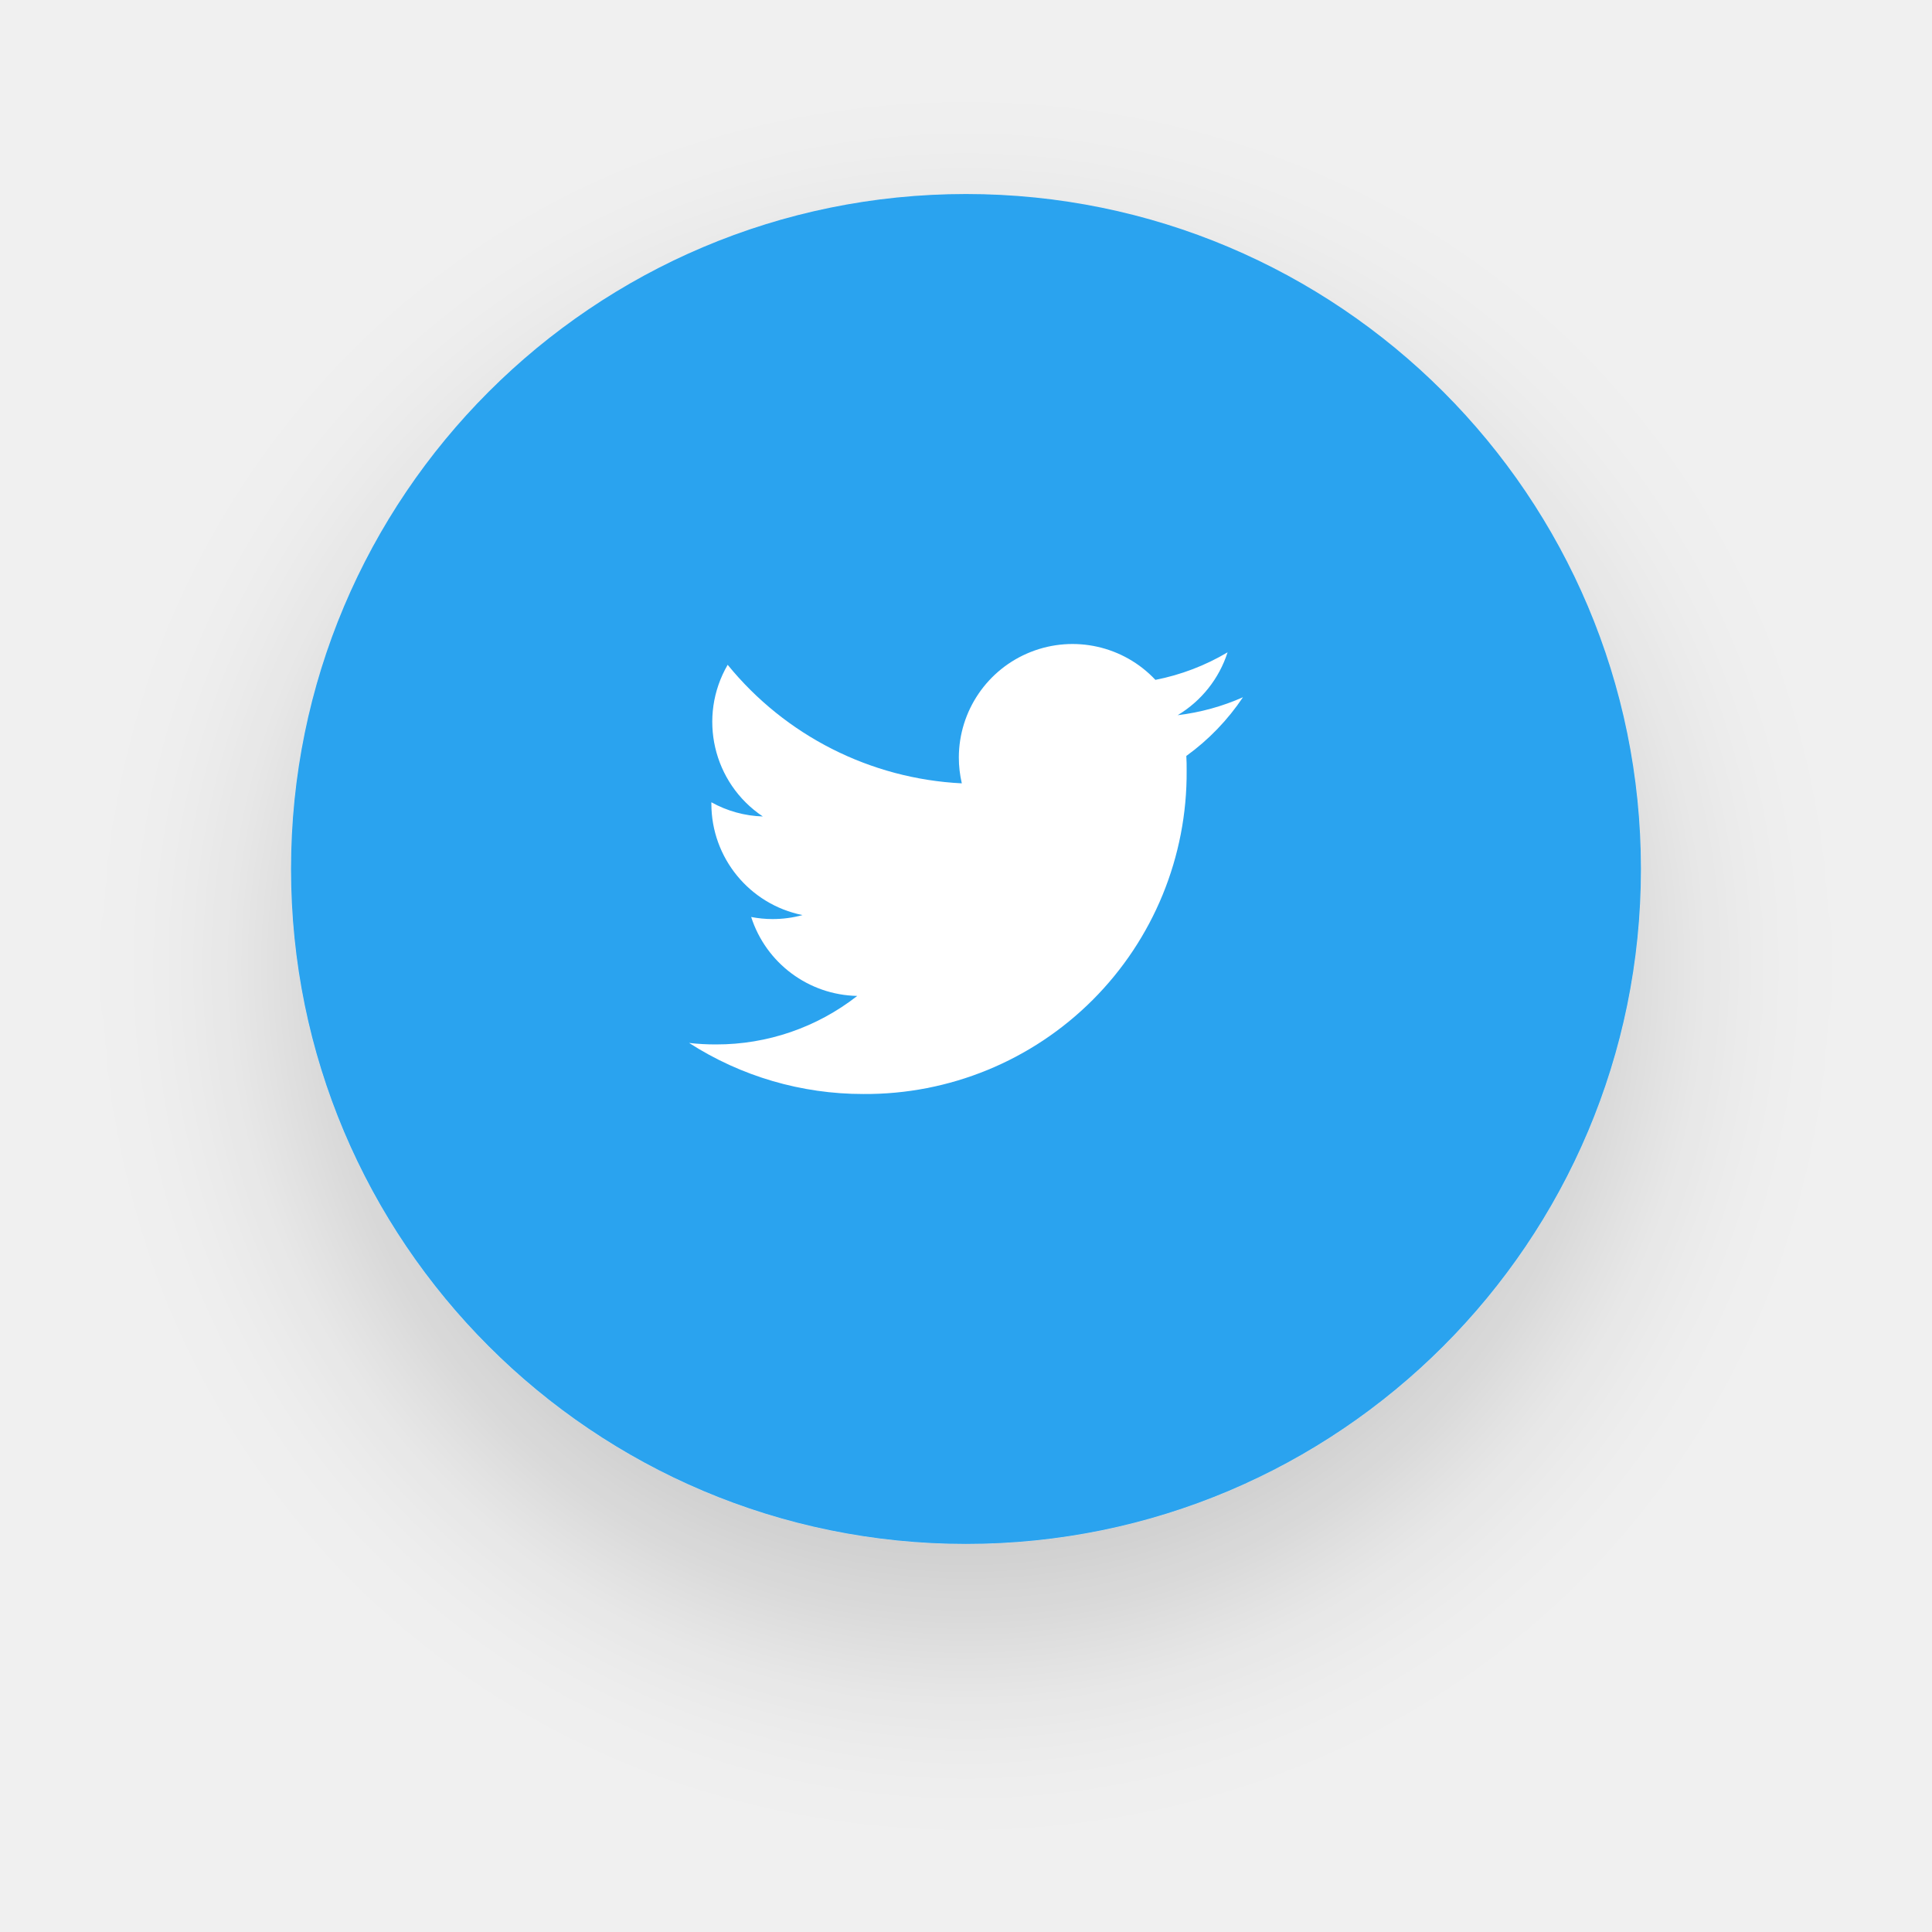
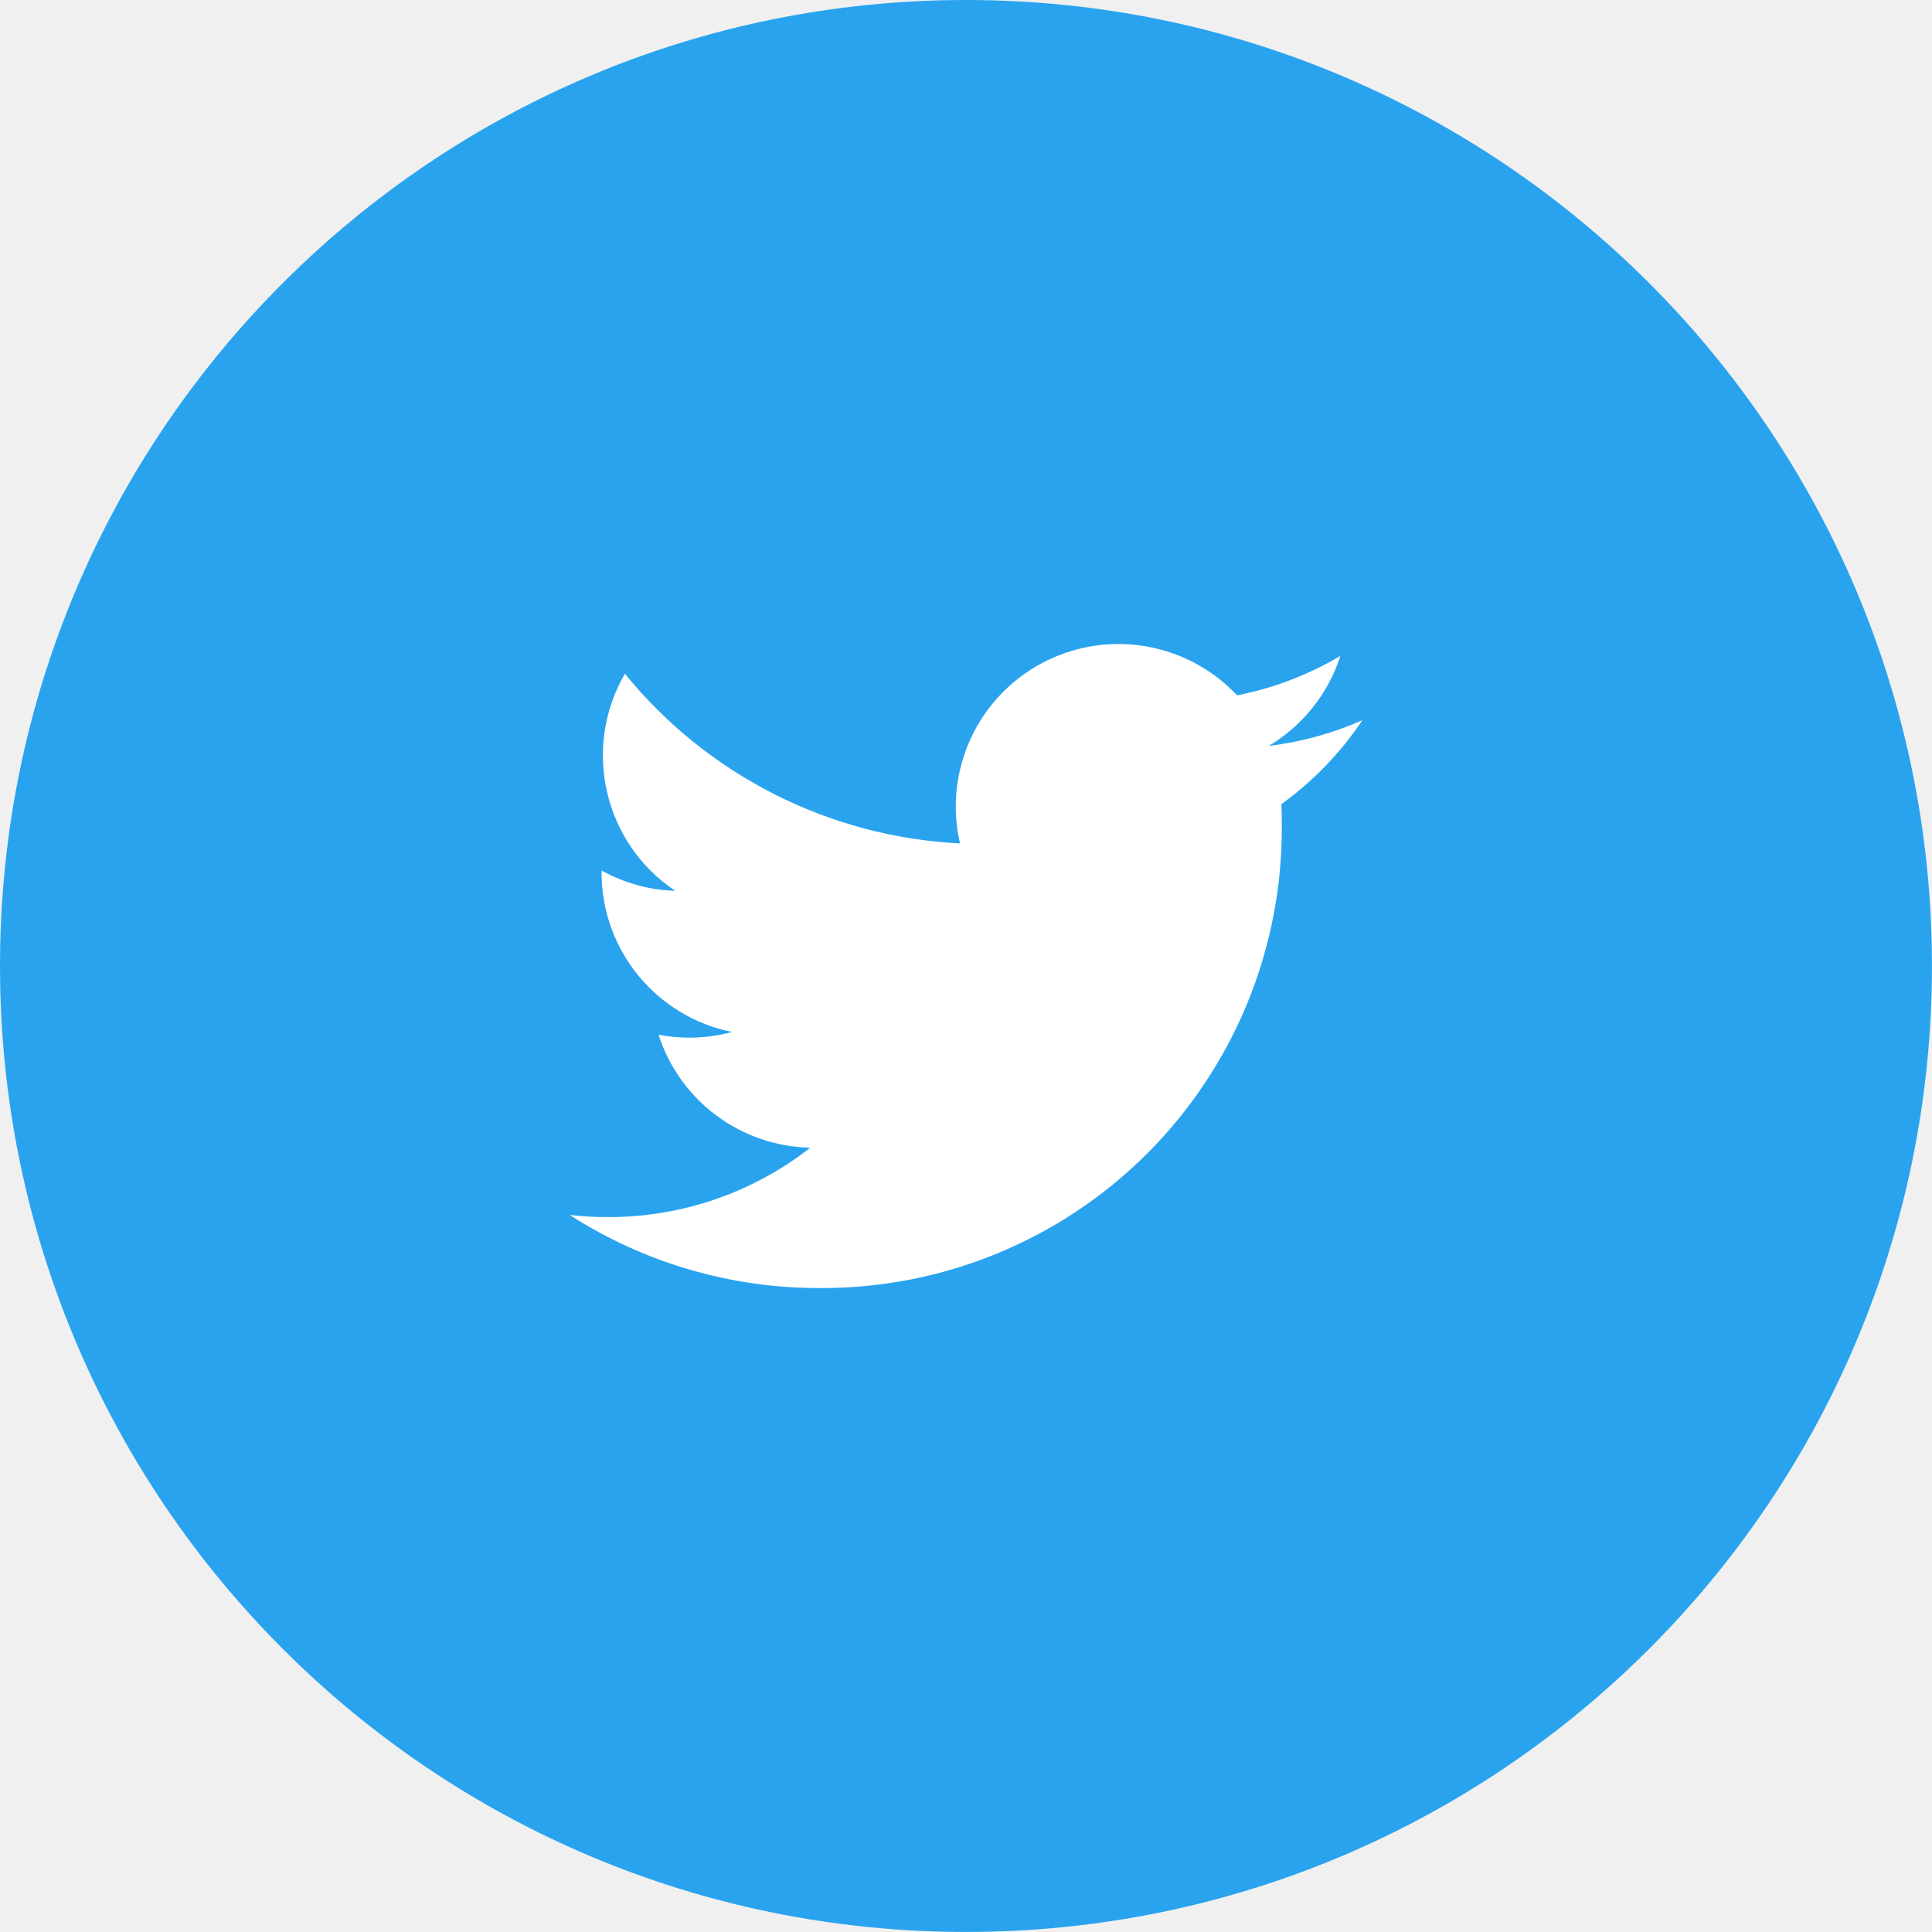
- <svg xmlns="http://www.w3.org/2000/svg" width="59.747" height="59.747" viewBox="0 0 59.747 59.747">
-   <defs>
-     <filter id="Oval" x="0" y="0" width="59.747" height="59.747" filterUnits="userSpaceOnUse">
-       <feOffset dy="3" input="SourceAlpha" />
-       <feGaussianBlur stdDeviation="3" result="blur" />
-       <feFlood flood-opacity="0.161" />
-       <feComposite operator="in" in2="blur" />
-       <feComposite in="SourceGraphic" />
-     </filter>
-   </defs>
-   <g id="Twitter" transform="translate(9 6)">
-     <g transform="matrix(1, 0, 0, 1, -9, -6)" filter="url(#Oval)">
-       <circle id="Oval-2" data-name="Oval" cx="20.873" cy="20.873" r="20.873" transform="translate(9 6)" fill="#2aa3ef" />
-     </g>
-     <path id="Twitter-2" data-name="Twitter" d="M17.127,1.647a7.048,7.048,0,0,1-2.018.554A3.524,3.524,0,0,0,16.653.257a7.022,7.022,0,0,1-2.232.852,3.516,3.516,0,0,0-6.079,2.4,3.553,3.553,0,0,0,.092.8A9.974,9.974,0,0,1,1.193.643,3.517,3.517,0,0,0,2.28,5.333,3.485,3.485,0,0,1,.689,4.894v.045A3.514,3.514,0,0,0,3.507,8.383a3.508,3.508,0,0,1-.926.123,3.456,3.456,0,0,1-.661-.064A3.519,3.519,0,0,0,5.2,10.883a7.059,7.059,0,0,1-4.365,1.5A7.082,7.082,0,0,1,0,12.337a9.943,9.943,0,0,0,5.387,1.579,9.928,9.928,0,0,0,10-10c0-.153,0-.3-.01-.454a7.142,7.142,0,0,0,1.753-1.818Z" transform="translate(12.31 13.916)" fill="#fff" />
-   </g>
+ <svg xmlns="http://www.w3.org/2000/svg" id="Twitter" width="41.747" height="41.747" viewBox="0 0 41.747 41.747">
+   <circle id="Oval" cx="20.873" cy="20.873" r="20.873" transform="translate(0)" fill="#2aa3ef" />
+   <path id="Twitter-2" data-name="Twitter" d="M17.127,1.647a7.048,7.048,0,0,1-2.018.554A3.524,3.524,0,0,0,16.653.257a7.022,7.022,0,0,1-2.232.852,3.516,3.516,0,0,0-6.079,2.4,3.553,3.553,0,0,0,.092.8A9.974,9.974,0,0,1,1.193.643,3.517,3.517,0,0,0,2.28,5.333,3.485,3.485,0,0,1,.689,4.894v.045A3.514,3.514,0,0,0,3.507,8.383a3.508,3.508,0,0,1-.926.123,3.456,3.456,0,0,1-.661-.064A3.519,3.519,0,0,0,5.2,10.883a7.059,7.059,0,0,1-4.365,1.5A7.082,7.082,0,0,1,0,12.337a9.943,9.943,0,0,0,5.387,1.579,9.928,9.928,0,0,0,10-10c0-.153,0-.3-.01-.454a7.142,7.142,0,0,0,1.753-1.818Z" transform="translate(12.31 13.916)" fill="#fff" />
</svg>
